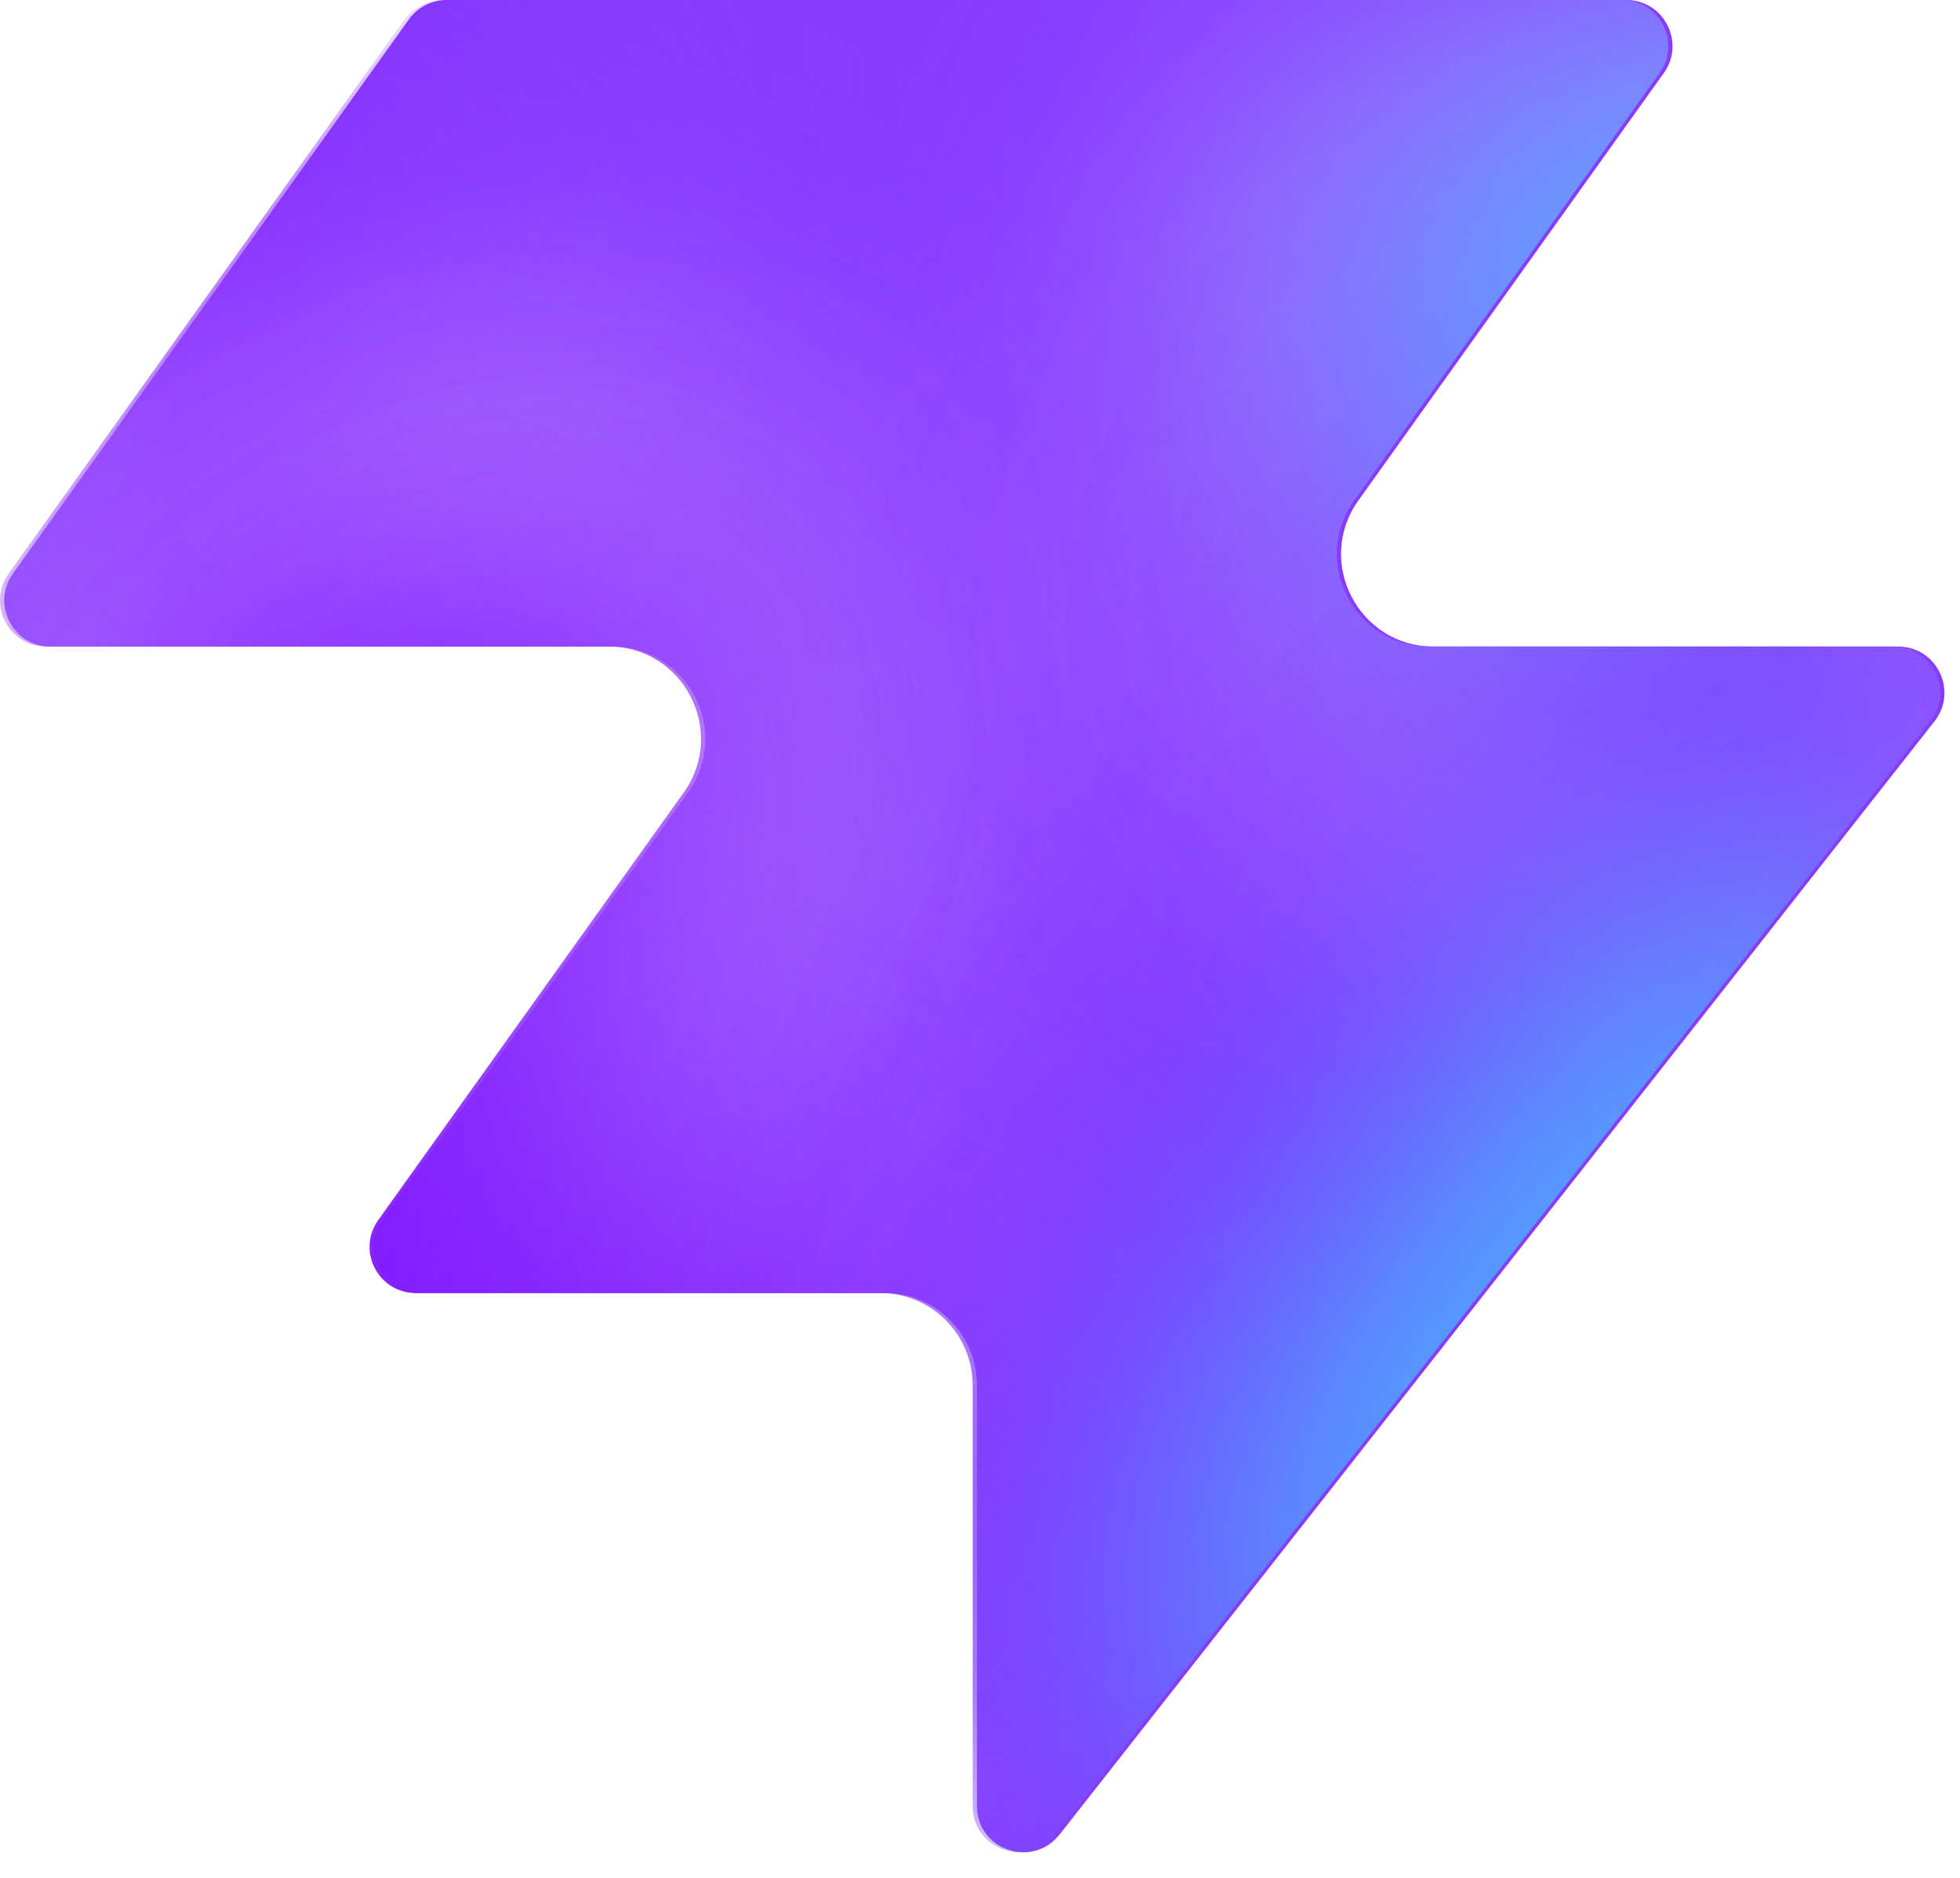
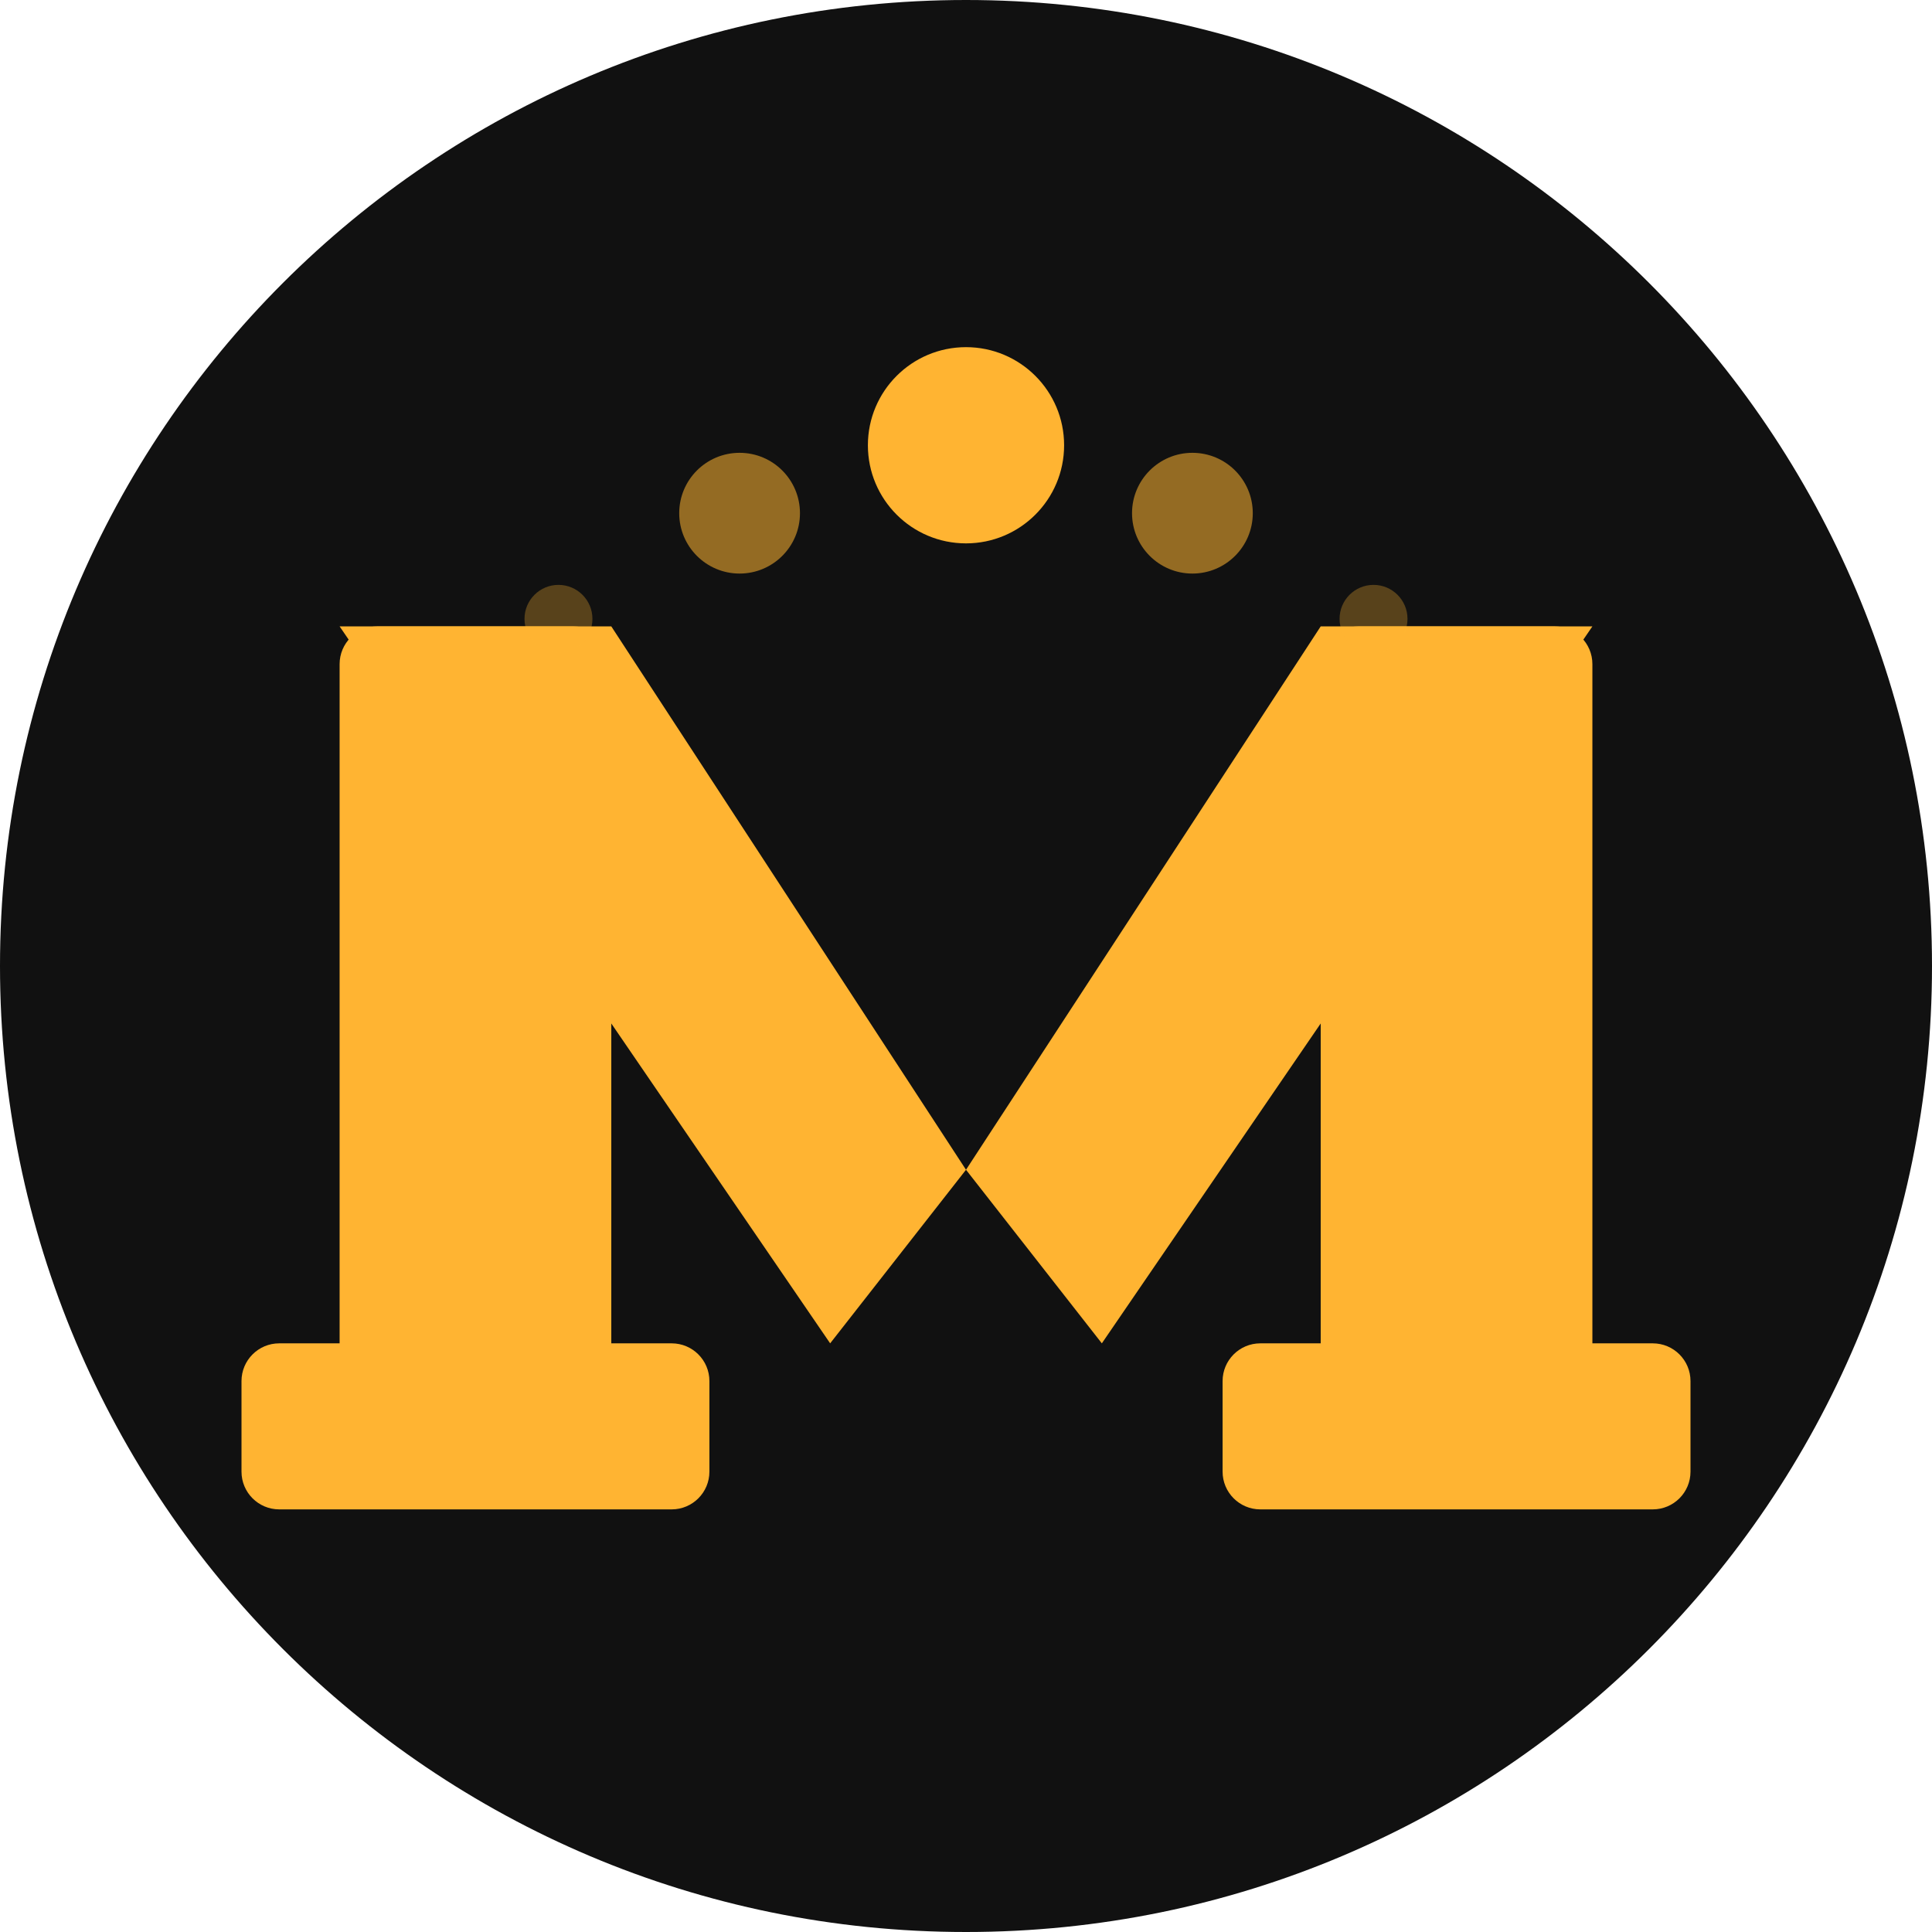
- <svg xmlns="http://www.w3.org/2000/svg" width="48" height="46" fill="none" viewBox="0 0 48 46">
-   <path fill="#863bff" d="M25.946 44.938c-.664.845-2.021.375-2.021-.698V33.937a2.26 2.26 0 0 0-2.262-2.262H10.287c-.92 0-1.456-1.04-.92-1.788l7.48-10.471c1.07-1.497 0-3.578-1.842-3.578H1.237c-.92 0-1.456-1.04-.92-1.788L10.013.474c.214-.297.556-.474.92-.474h28.894c.92 0 1.456 1.04.92 1.788l-7.48 10.471c-1.07 1.498 0 3.579 1.842 3.579h11.377c.943 0 1.473 1.088.89 1.83L25.947 44.94z" style="fill:#863bff;fill:color(display-p3 .525 .23 1);fill-opacity:1" />
-   <mask id="a" width="48" height="46" x="0" y="0" maskUnits="userSpaceOnUse" style="mask-type:alpha">
-     <path fill="#000" d="M25.842 44.938c-.664.844-2.021.375-2.021-.698V33.937a2.26 2.26 0 0 0-2.262-2.262H10.183c-.92 0-1.456-1.04-.92-1.788l7.48-10.471c1.07-1.498 0-3.579-1.842-3.579H1.133c-.92 0-1.456-1.04-.92-1.787L9.91.473c.214-.297.556-.474.92-.474h28.894c.92 0 1.456 1.04.92 1.788l-7.48 10.471c-1.07 1.498 0 3.578 1.842 3.578h11.377c.943 0 1.473 1.088.89 1.832L25.843 44.94z" style="fill:#000;fill-opacity:1" />
-   </mask>
-   <g mask="url(#a)">
-     <g filter="url(#b)">
-       <ellipse cx="5.508" cy="14.704" fill="#ede6ff" rx="5.508" ry="14.704" style="fill:#ede6ff;fill:color(display-p3 .927 .903 1);fill-opacity:1" transform="matrix(.00324 1 1 -.00324 -4.47 31.516)" />
-     </g>
-     <g filter="url(#c)">
-       <ellipse cx="10.399" cy="29.851" fill="#ede6ff" rx="10.399" ry="29.851" style="fill:#ede6ff;fill:color(display-p3 .927 .903 1);fill-opacity:1" transform="matrix(.00324 1 1 -.00324 -39.328 7.883)" />
-     </g>
-     <g filter="url(#d)">
-       <ellipse cx="5.508" cy="30.487" fill="#7e14ff" rx="5.508" ry="30.487" style="fill:#7e14ff;fill:color(display-p3 .492 .077 1);fill-opacity:1" transform="rotate(89.814 -25.913 -14.639)scale(1 -1)" />
-     </g>
-     <g filter="url(#e)">
-       <ellipse cx="5.508" cy="30.599" fill="#7e14ff" rx="5.508" ry="30.599" style="fill:#7e14ff;fill:color(display-p3 .492 .077 1);fill-opacity:1" transform="rotate(89.814 -32.644 -3.334)scale(1 -1)" />
-     </g>
-     <g filter="url(#f)">
-       <ellipse cx="5.508" cy="30.599" fill="#7e14ff" rx="5.508" ry="30.599" style="fill:#7e14ff;fill:color(display-p3 .492 .077 1);fill-opacity:1" transform="matrix(.00324 1 1 -.00324 -34.34 30.47)" />
-     </g>
-     <g filter="url(#g)">
-       <ellipse cx="14.072" cy="22.078" fill="#ede6ff" rx="14.072" ry="22.078" style="fill:#ede6ff;fill:color(display-p3 .927 .903 1);fill-opacity:1" transform="rotate(93.35 24.506 48.493)scale(-1 1)" />
-     </g>
-     <g filter="url(#h)">
-       <ellipse cx="3.47" cy="21.501" fill="#7e14ff" rx="3.47" ry="21.501" style="fill:#7e14ff;fill:color(display-p3 .492 .077 1);fill-opacity:1" transform="rotate(89.009 28.708 47.59)scale(-1 1)" />
-     </g>
-     <g filter="url(#i)">
-       <ellipse cx="3.47" cy="21.501" fill="#7e14ff" rx="3.47" ry="21.501" style="fill:#7e14ff;fill:color(display-p3 .492 .077 1);fill-opacity:1" transform="rotate(89.009 28.708 47.59)scale(-1 1)" />
-     </g>
-     <g filter="url(#j)">
-       <ellipse cx=".387" cy="8.972" fill="#7e14ff" rx="4.407" ry="29.108" style="fill:#7e14ff;fill:color(display-p3 .492 .077 1);fill-opacity:1" transform="rotate(39.51 .387 8.972)" />
-     </g>
-     <g filter="url(#k)">
-       <ellipse cx="47.523" cy="-6.092" fill="#7e14ff" rx="4.407" ry="29.108" style="fill:#7e14ff;fill:color(display-p3 .492 .077 1);fill-opacity:1" transform="rotate(37.892 47.523 -6.092)" />
-     </g>
-     <g filter="url(#l)">
-       <ellipse cx="41.412" cy="6.333" fill="#47bfff" rx="5.971" ry="9.665" style="fill:#47bfff;fill:color(display-p3 .28 .748 1);fill-opacity:1" transform="rotate(37.892 41.412 6.333)" />
-     </g>
-     <g filter="url(#m)">
-       <ellipse cx="-1.879" cy="38.332" fill="#7e14ff" rx="4.407" ry="29.108" style="fill:#7e14ff;fill:color(display-p3 .492 .077 1);fill-opacity:1" transform="rotate(37.892 -1.88 38.332)" />
-     </g>
-     <g filter="url(#n)">
-       <ellipse cx="-1.879" cy="38.332" fill="#7e14ff" rx="4.407" ry="29.108" style="fill:#7e14ff;fill:color(display-p3 .492 .077 1);fill-opacity:1" transform="rotate(37.892 -1.88 38.332)" />
-     </g>
-     <g filter="url(#o)">
-       <ellipse cx="35.651" cy="29.907" fill="#7e14ff" rx="4.407" ry="29.108" style="fill:#7e14ff;fill:color(display-p3 .492 .077 1);fill-opacity:1" transform="rotate(37.892 35.651 29.907)" />
-     </g>
-     <g filter="url(#p)">
-       <ellipse cx="38.418" cy="32.4" fill="#47bfff" rx="5.971" ry="15.297" style="fill:#47bfff;fill:color(display-p3 .28 .748 1);fill-opacity:1" transform="rotate(37.892 38.418 32.4)" />
-     </g>
-   </g>
-   <defs>
-     <filter id="b" width="60.045" height="41.654" x="-19.77" y="16.149" color-interpolation-filters="sRGB" filterUnits="userSpaceOnUse">
-       <feFlood flood-opacity="0" result="BackgroundImageFix" />
-       <feBlend in="SourceGraphic" in2="BackgroundImageFix" result="shape" />
-       <feGaussianBlur result="effect1_foregroundBlur_2002_17158" stdDeviation="7.659" />
-     </filter>
-     <filter id="c" width="90.34" height="51.437" x="-54.613" y="-7.533" color-interpolation-filters="sRGB" filterUnits="userSpaceOnUse">
-       <feFlood flood-opacity="0" result="BackgroundImageFix" />
-       <feBlend in="SourceGraphic" in2="BackgroundImageFix" result="shape" />
-       <feGaussianBlur result="effect1_foregroundBlur_2002_17158" stdDeviation="7.659" />
-     </filter>
-     <filter id="d" width="79.355" height="29.4" x="-49.64" y="2.03" color-interpolation-filters="sRGB" filterUnits="userSpaceOnUse">
-       <feFlood flood-opacity="0" result="BackgroundImageFix" />
-       <feBlend in="SourceGraphic" in2="BackgroundImageFix" result="shape" />
-       <feGaussianBlur result="effect1_foregroundBlur_2002_17158" stdDeviation="4.596" />
-     </filter>
-     <filter id="e" width="79.579" height="29.4" x="-45.045" y="20.029" color-interpolation-filters="sRGB" filterUnits="userSpaceOnUse">
-       <feFlood flood-opacity="0" result="BackgroundImageFix" />
-       <feBlend in="SourceGraphic" in2="BackgroundImageFix" result="shape" />
-       <feGaussianBlur result="effect1_foregroundBlur_2002_17158" stdDeviation="4.596" />
-     </filter>
-     <filter id="f" width="79.579" height="29.4" x="-43.513" y="21.178" color-interpolation-filters="sRGB" filterUnits="userSpaceOnUse">
-       <feFlood flood-opacity="0" result="BackgroundImageFix" />
-       <feBlend in="SourceGraphic" in2="BackgroundImageFix" result="shape" />
-       <feGaussianBlur result="effect1_foregroundBlur_2002_17158" stdDeviation="4.596" />
-     </filter>
-     <filter id="g" width="74.749" height="58.852" x="15.756" y="-17.901" color-interpolation-filters="sRGB" filterUnits="userSpaceOnUse">
-       <feFlood flood-opacity="0" result="BackgroundImageFix" />
-       <feBlend in="SourceGraphic" in2="BackgroundImageFix" result="shape" />
-       <feGaussianBlur result="effect1_foregroundBlur_2002_17158" stdDeviation="7.659" />
-     </filter>
-     <filter id="h" width="61.377" height="25.362" x="23.548" y="2.284" color-interpolation-filters="sRGB" filterUnits="userSpaceOnUse">
-       <feFlood flood-opacity="0" result="BackgroundImageFix" />
-       <feBlend in="SourceGraphic" in2="BackgroundImageFix" result="shape" />
-       <feGaussianBlur result="effect1_foregroundBlur_2002_17158" stdDeviation="4.596" />
-     </filter>
-     <filter id="i" width="61.377" height="25.362" x="23.548" y="2.284" color-interpolation-filters="sRGB" filterUnits="userSpaceOnUse">
-       <feFlood flood-opacity="0" result="BackgroundImageFix" />
-       <feBlend in="SourceGraphic" in2="BackgroundImageFix" result="shape" />
-       <feGaussianBlur result="effect1_foregroundBlur_2002_17158" stdDeviation="4.596" />
-     </filter>
-     <filter id="j" width="56.045" height="63.649" x="-27.636" y="-22.853" color-interpolation-filters="sRGB" filterUnits="userSpaceOnUse">
-       <feFlood flood-opacity="0" result="BackgroundImageFix" />
-       <feBlend in="SourceGraphic" in2="BackgroundImageFix" result="shape" />
-       <feGaussianBlur result="effect1_foregroundBlur_2002_17158" stdDeviation="4.596" />
-     </filter>
-     <filter id="k" width="54.814" height="64.646" x="20.116" y="-38.415" color-interpolation-filters="sRGB" filterUnits="userSpaceOnUse">
-       <feFlood flood-opacity="0" result="BackgroundImageFix" />
-       <feBlend in="SourceGraphic" in2="BackgroundImageFix" result="shape" />
-       <feGaussianBlur result="effect1_foregroundBlur_2002_17158" stdDeviation="4.596" />
-     </filter>
-     <filter id="l" width="33.541" height="35.313" x="24.641" y="-11.323" color-interpolation-filters="sRGB" filterUnits="userSpaceOnUse">
-       <feFlood flood-opacity="0" result="BackgroundImageFix" />
-       <feBlend in="SourceGraphic" in2="BackgroundImageFix" result="shape" />
-       <feGaussianBlur result="effect1_foregroundBlur_2002_17158" stdDeviation="4.596" />
-     </filter>
-     <filter id="m" width="54.814" height="64.646" x="-29.286" y="6.009" color-interpolation-filters="sRGB" filterUnits="userSpaceOnUse">
-       <feFlood flood-opacity="0" result="BackgroundImageFix" />
-       <feBlend in="SourceGraphic" in2="BackgroundImageFix" result="shape" />
-       <feGaussianBlur result="effect1_foregroundBlur_2002_17158" stdDeviation="4.596" />
-     </filter>
-     <filter id="n" width="54.814" height="64.646" x="-29.286" y="6.009" color-interpolation-filters="sRGB" filterUnits="userSpaceOnUse">
-       <feFlood flood-opacity="0" result="BackgroundImageFix" />
-       <feBlend in="SourceGraphic" in2="BackgroundImageFix" result="shape" />
-       <feGaussianBlur result="effect1_foregroundBlur_2002_17158" stdDeviation="4.596" />
-     </filter>
-     <filter id="o" width="54.814" height="64.646" x="8.244" y="-2.416" color-interpolation-filters="sRGB" filterUnits="userSpaceOnUse">
-       <feFlood flood-opacity="0" result="BackgroundImageFix" />
-       <feBlend in="SourceGraphic" in2="BackgroundImageFix" result="shape" />
-       <feGaussianBlur result="effect1_foregroundBlur_2002_17158" stdDeviation="4.596" />
-     </filter>
-     <filter id="p" width="39.409" height="43.623" x="18.713" y="10.588" color-interpolation-filters="sRGB" filterUnits="userSpaceOnUse">
-       <feFlood flood-opacity="0" result="BackgroundImageFix" />
-       <feBlend in="SourceGraphic" in2="BackgroundImageFix" result="shape" />
-       <feGaussianBlur result="effect1_foregroundBlur_2002_17158" stdDeviation="4.596" />
-     </filter>
-   </defs>
+ <svg xmlns="http://www.w3.org/2000/svg" viewBox="0 0 512 512">
+   <circle cx="256" cy="256" r="256" fill="#111111" />
+   <rect x="90" y="166" width="72" height="224" rx="10" fill="rgb(255,180,50)" />
+   <rect x="64" y="356" width="124" height="44" rx="10" fill="rgb(255,180,50)" />
+   <rect x="350" y="166" width="72" height="224" rx="10" fill="rgb(255,180,50)" />
+   <rect x="324" y="356" width="124" height="44" rx="10" fill="rgb(255,180,50)" />
+   <polygon points="90,166 162,166 256,310 220,356" fill="rgb(255,180,50)" />
+   <polygon points="422,166 350,166 256,310 292,356" fill="rgb(255,180,50)" />
+   <circle cx="256" cy="118" r="26" fill="rgb(255,180,50)" />
+   <circle cx="196" cy="136" r="16" fill="rgba(255,180,50,0.55)" />
+   <circle cx="316" cy="136" r="16" fill="rgba(255,180,50,0.55)" />
+   <circle cx="148" cy="164" r="9" fill="rgba(255,180,50,0.3)" />
+   <circle cx="364" cy="164" r="9" fill="rgba(255,180,50,0.3)" />
</svg>
